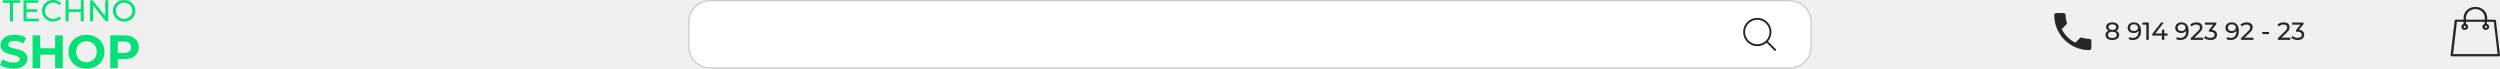
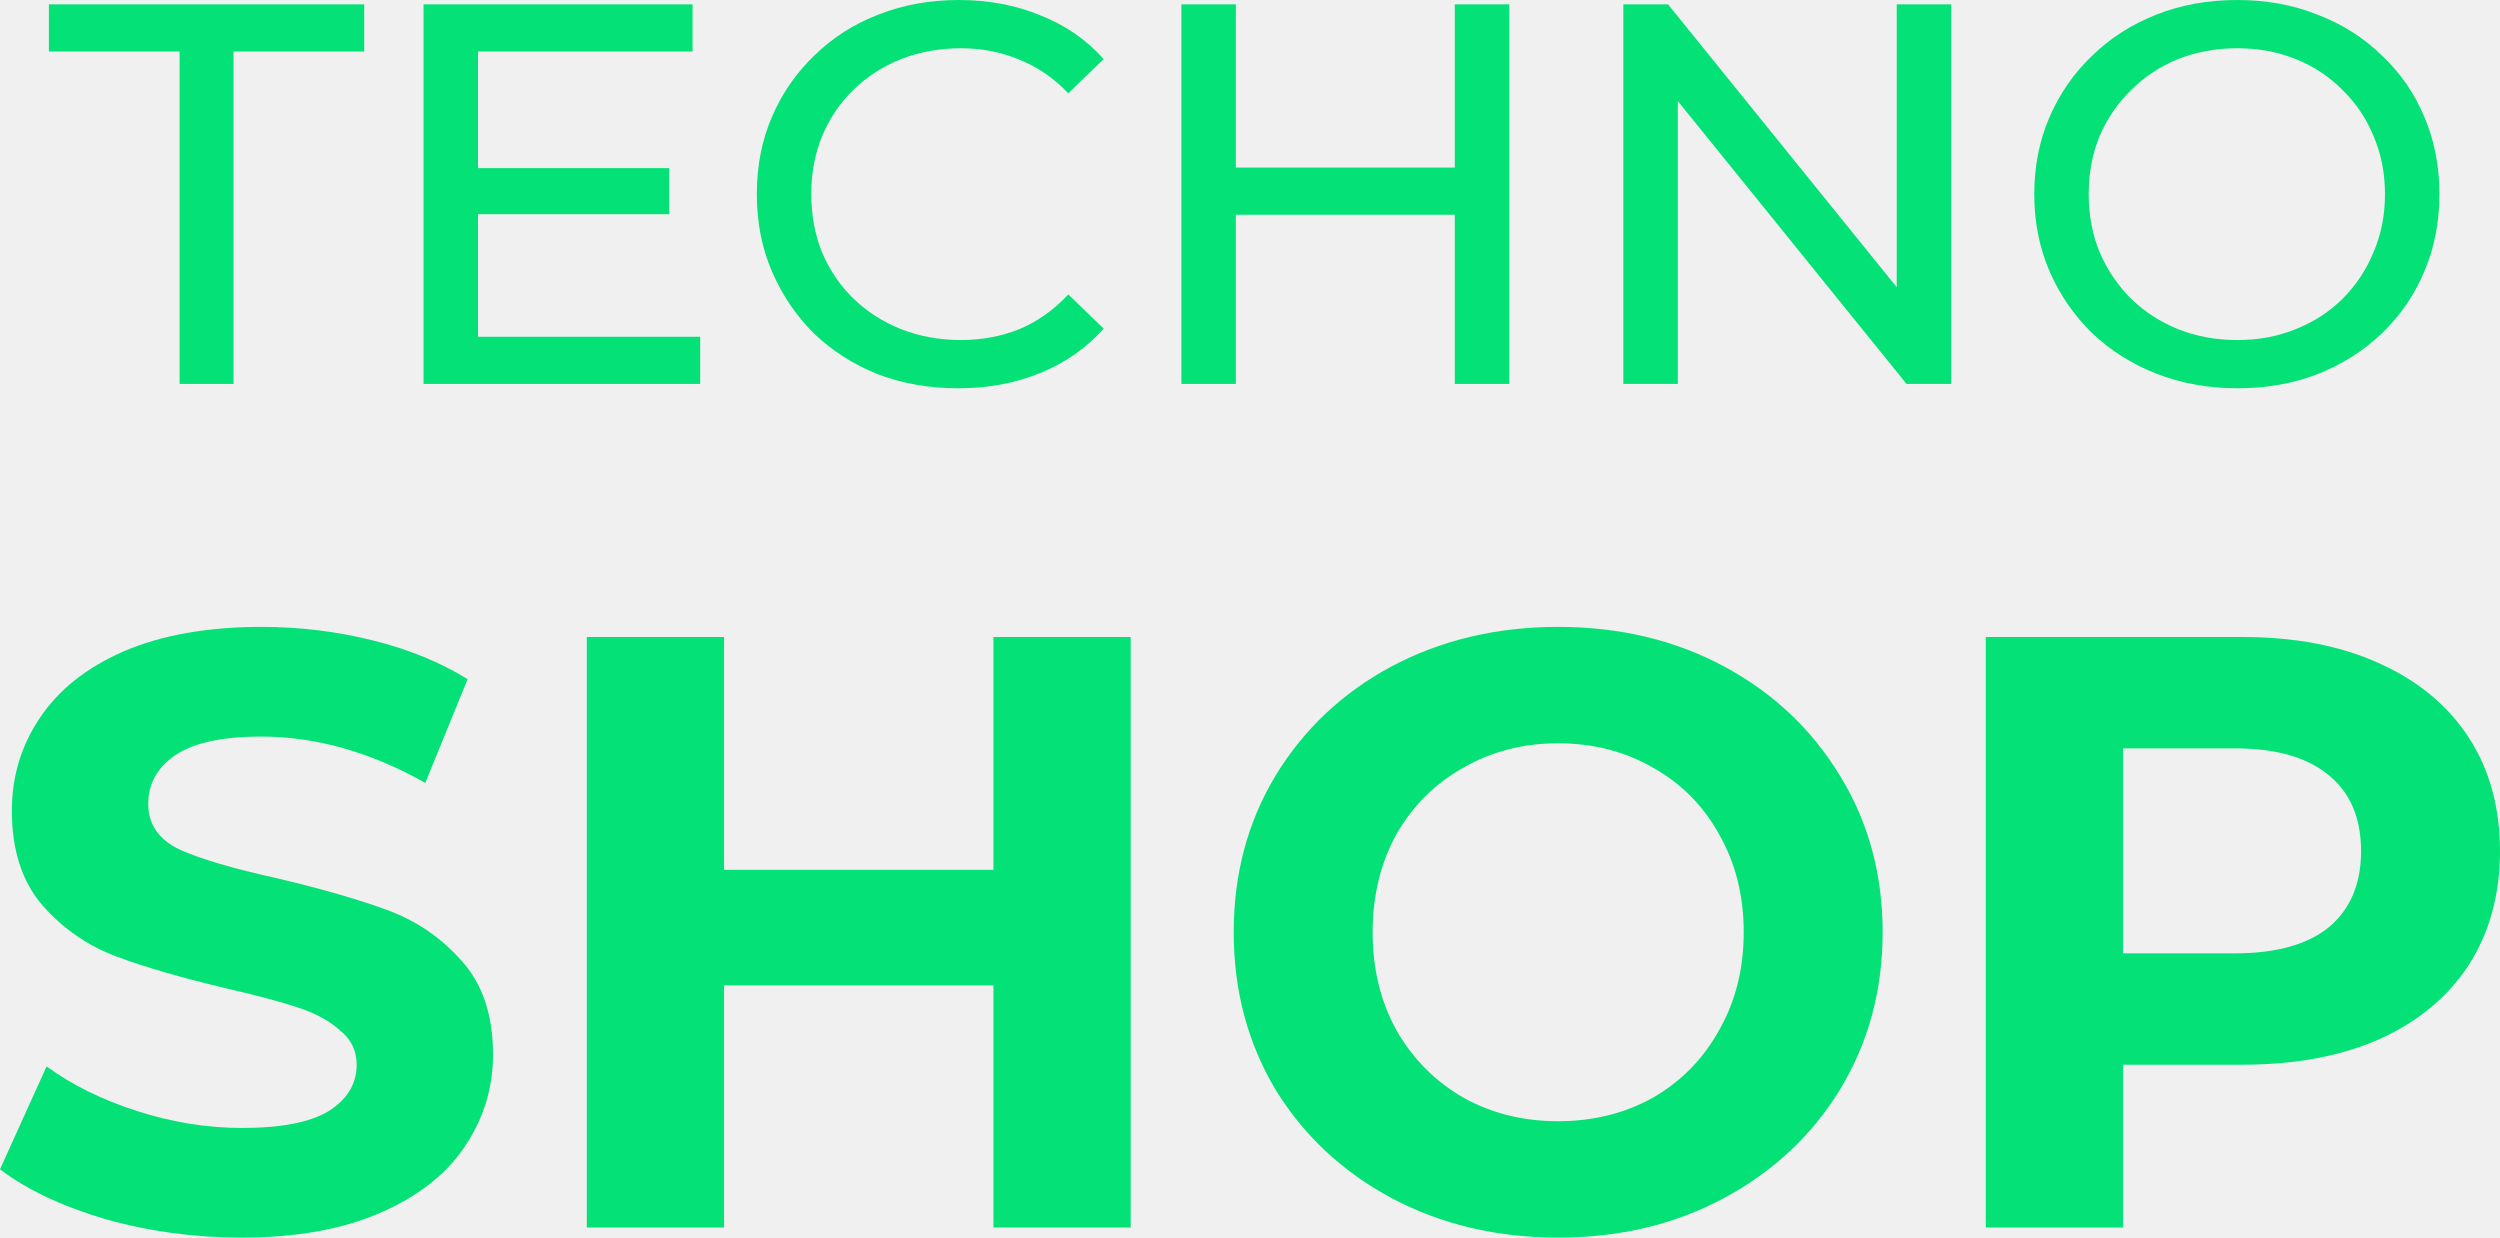
- <svg xmlns="http://www.w3.org/2000/svg" width="1820" height="50" viewBox="0 0 1820 50" fill="none">
-   <path d="M1819.99 40.103L1817.03 15.042C1816.98 14.639 1816.58 14.325 1816.14 14.325H1810.66V12.801C1810.66 8.497 1806.81 5 1802.07 5C1797.34 5 1793.49 8.497 1793.49 12.801V14.325H1787.86C1787.42 14.325 1787.02 14.639 1786.97 15.042L1784.01 40.103C1783.96 40.328 1784.06 40.552 1784.21 40.731C1784.36 40.91 1784.61 41 1784.85 41H1819.15C1819.39 41 1819.64 40.91 1819.79 40.731C1819.94 40.552 1820.04 40.328 1819.99 40.103ZM1809.77 18.853C1810.22 18.853 1810.56 19.167 1810.56 19.57C1810.56 19.974 1810.22 20.288 1809.77 20.288C1809.33 20.288 1808.98 19.974 1808.98 19.57C1808.98 19.167 1809.33 18.853 1809.77 18.853ZM1795.26 12.801C1795.26 9.394 1798.32 6.614 1802.07 6.614C1805.82 6.614 1808.88 9.394 1808.88 12.801V14.325H1795.26V12.801ZM1794.38 18.853C1794.82 18.853 1795.17 19.167 1795.17 19.57C1795.17 19.974 1794.82 20.288 1794.38 20.288C1793.93 20.288 1793.59 19.974 1793.59 19.57C1793.59 19.167 1793.93 18.853 1794.38 18.853ZM1785.89 39.341L1788.65 15.894H1793.49V17.374C1792.5 17.687 1791.81 18.539 1791.81 19.526C1791.81 20.781 1792.94 21.812 1794.33 21.812C1795.71 21.812 1796.84 20.781 1796.84 19.526C1796.84 18.539 1796.15 17.687 1795.17 17.374V15.894H1808.79V17.374C1807.8 17.687 1807.11 18.539 1807.11 19.526C1807.11 20.781 1808.24 21.812 1809.62 21.812C1811.01 21.812 1812.14 20.781 1812.14 19.526C1812.14 18.539 1811.45 17.687 1810.46 17.374V15.894H1815.5L1818.26 39.341H1785.89Z" fill="#272727" />
-   <path d="M1500.93 21.185C1503.09 25.43 1506.57 28.895 1510.82 31.07L1514.11 27.77C1514.52 27.365 1515.12 27.23 1515.65 27.41C1517.33 27.965 1519.14 28.265 1521 28.265C1521.83 28.265 1522.5 28.94 1522.5 29.765V35C1522.5 35.825 1521.83 36.5 1521 36.5C1506.91 36.5 1495.5 25.085 1495.5 11C1495.5 10.175 1496.17 9.5 1497 9.5H1502.25C1503.07 9.5 1503.75 10.175 1503.75 11C1503.75 12.875 1504.05 14.675 1504.6 16.355C1504.77 16.88 1504.65 17.465 1504.23 17.885L1500.93 21.185Z" fill="#272727" />
-   <path d="M1537.78 29.144C1536.76 29.144 1535.88 28.994 1535.13 28.694C1534.39 28.394 1533.81 27.968 1533.4 27.416C1533 26.852 1532.79 26.192 1532.79 25.436C1532.79 24.692 1532.98 24.062 1533.37 23.546C1533.76 23.018 1534.33 22.622 1535.08 22.358C1535.82 22.082 1536.72 21.944 1537.78 21.944C1538.83 21.944 1539.73 22.082 1540.48 22.358C1541.23 22.622 1541.81 23.018 1542.21 23.546C1542.6 24.074 1542.8 24.704 1542.8 25.436C1542.8 26.192 1542.6 26.852 1542.19 27.416C1541.78 27.968 1541.2 28.394 1540.44 28.694C1539.69 28.994 1538.8 29.144 1537.78 29.144ZM1537.78 27.686C1538.79 27.686 1539.57 27.482 1540.14 27.074C1540.71 26.654 1541 26.09 1541 25.382C1541 24.686 1540.71 24.14 1540.14 23.744C1539.57 23.336 1538.79 23.132 1537.78 23.132C1536.78 23.132 1536 23.336 1535.44 23.744C1534.87 24.14 1534.59 24.686 1534.59 25.382C1534.59 26.09 1534.87 26.654 1535.44 27.074C1536 27.482 1536.78 27.686 1537.78 27.686ZM1537.78 22.916C1536.82 22.916 1536 22.79 1535.33 22.538C1534.66 22.274 1534.14 21.902 1533.78 21.422C1533.42 20.93 1533.24 20.348 1533.24 19.676C1533.24 18.968 1533.43 18.362 1533.8 17.858C1534.18 17.342 1534.72 16.946 1535.4 16.67C1536.09 16.394 1536.88 16.256 1537.78 16.256C1538.69 16.256 1539.49 16.394 1540.17 16.67C1540.86 16.946 1541.39 17.342 1541.77 17.858C1542.16 18.362 1542.35 18.968 1542.35 19.676C1542.35 20.348 1542.17 20.93 1541.81 21.422C1541.45 21.902 1540.93 22.274 1540.24 22.538C1539.56 22.79 1538.74 22.916 1537.78 22.916ZM1537.78 21.764C1538.65 21.764 1539.34 21.584 1539.83 21.224C1540.33 20.864 1540.59 20.372 1540.59 19.748C1540.59 19.112 1540.33 18.614 1539.81 18.254C1539.3 17.894 1538.62 17.714 1537.78 17.714C1536.94 17.714 1536.27 17.894 1535.76 18.254C1535.27 18.614 1535.02 19.112 1535.02 19.748C1535.02 20.372 1535.26 20.864 1535.74 21.224C1536.24 21.584 1536.91 21.764 1537.78 21.764ZM1553.37 16.256C1554.51 16.256 1555.47 16.502 1556.25 16.994C1557.04 17.486 1557.64 18.2 1558.05 19.136C1558.46 20.06 1558.66 21.194 1558.66 22.538C1558.66 23.966 1558.41 25.172 1557.9 26.156C1557.4 27.14 1556.7 27.884 1555.82 28.388C1554.93 28.892 1553.89 29.144 1552.7 29.144C1552.11 29.144 1551.54 29.084 1550.99 28.964C1550.45 28.844 1549.98 28.658 1549.57 28.406L1550.25 27.002C1550.59 27.218 1550.96 27.374 1551.37 27.47C1551.79 27.554 1552.23 27.596 1552.68 27.596C1553.96 27.596 1554.97 27.2 1555.73 26.408C1556.48 25.604 1556.86 24.416 1556.86 22.844C1556.86 22.592 1556.85 22.292 1556.82 21.944C1556.8 21.596 1556.75 21.254 1556.66 20.918L1557.26 21.53C1557.09 22.082 1556.81 22.55 1556.41 22.934C1556.03 23.306 1555.56 23.588 1555.01 23.78C1554.47 23.96 1553.87 24.05 1553.22 24.05C1552.4 24.05 1551.66 23.894 1551.01 23.582C1550.36 23.27 1549.85 22.832 1549.48 22.268C1549.11 21.692 1548.92 21.014 1548.92 20.234C1548.92 19.418 1549.11 18.716 1549.5 18.128C1549.89 17.528 1550.43 17.066 1551.1 16.742C1551.78 16.418 1552.54 16.256 1553.37 16.256ZM1553.44 17.714C1552.9 17.714 1552.42 17.816 1552 18.02C1551.58 18.224 1551.25 18.506 1551.01 18.866C1550.78 19.226 1550.67 19.658 1550.67 20.162C1550.67 20.906 1550.93 21.5 1551.44 21.944C1551.96 22.376 1552.65 22.592 1553.53 22.592C1554.11 22.592 1554.61 22.484 1555.04 22.268C1555.49 22.052 1555.83 21.758 1556.07 21.386C1556.32 21.014 1556.45 20.6 1556.45 20.144C1556.45 19.7 1556.33 19.298 1556.1 18.938C1555.88 18.578 1555.54 18.284 1555.1 18.056C1554.65 17.828 1554.1 17.714 1553.44 17.714ZM1562.52 29V17.12L1563.29 17.966H1559.67V16.4H1564.3V29H1562.52ZM1566.87 25.904V24.644L1573.32 16.4H1575.26L1568.87 24.644L1567.95 24.356H1578.02V25.904H1566.87ZM1573.88 29V25.904L1573.93 24.356V21.62H1575.62V29H1573.88ZM1588.01 16.256C1589.15 16.256 1590.11 16.502 1590.89 16.994C1591.69 17.486 1592.29 18.2 1592.69 19.136C1593.1 20.06 1593.31 21.194 1593.31 22.538C1593.31 23.966 1593.05 25.172 1592.55 26.156C1592.05 27.14 1591.35 27.884 1590.46 28.388C1589.57 28.892 1588.54 29.144 1587.35 29.144C1586.76 29.144 1586.19 29.084 1585.64 28.964C1585.1 28.844 1584.62 28.658 1584.22 28.406L1584.9 27.002C1585.24 27.218 1585.61 27.374 1586.02 27.47C1586.44 27.554 1586.87 27.596 1587.33 27.596C1588.6 27.596 1589.62 27.2 1590.37 26.408C1591.13 25.604 1591.51 24.416 1591.51 22.844C1591.51 22.592 1591.49 22.292 1591.47 21.944C1591.45 21.596 1591.39 21.254 1591.31 20.918L1591.9 21.53C1591.73 22.082 1591.45 22.55 1591.06 22.934C1590.67 23.306 1590.2 23.588 1589.65 23.78C1589.11 23.96 1588.52 24.05 1587.87 24.05C1587.04 24.05 1586.3 23.894 1585.66 23.582C1585.01 23.27 1584.5 22.832 1584.13 22.268C1583.75 21.692 1583.57 21.014 1583.57 20.234C1583.57 19.418 1583.76 18.716 1584.14 18.128C1584.54 17.528 1585.07 17.066 1585.75 16.742C1586.43 16.418 1587.19 16.256 1588.01 16.256ZM1588.09 17.714C1587.55 17.714 1587.07 17.816 1586.65 18.02C1586.23 18.224 1585.9 18.506 1585.66 18.866C1585.43 19.226 1585.31 19.658 1585.31 20.162C1585.31 20.906 1585.57 21.5 1586.09 21.944C1586.6 22.376 1587.3 22.592 1588.18 22.592C1588.75 22.592 1589.26 22.484 1589.69 22.268C1590.13 22.052 1590.47 21.758 1590.71 21.386C1590.97 21.014 1591.09 20.6 1591.09 20.144C1591.09 19.7 1590.98 19.298 1590.75 18.938C1590.52 18.578 1590.19 18.284 1589.74 18.056C1589.3 17.828 1588.75 17.714 1588.09 17.714ZM1594.84 29V27.776L1599.97 22.826C1600.43 22.394 1600.76 22.016 1600.98 21.692C1601.21 21.356 1601.36 21.05 1601.43 20.774C1601.51 20.486 1601.55 20.21 1601.55 19.946C1601.55 19.298 1601.33 18.788 1600.87 18.416C1600.41 18.044 1599.75 17.858 1598.87 17.858C1598.2 17.858 1597.59 17.972 1597.05 18.2C1596.51 18.416 1596.05 18.758 1595.65 19.226L1594.43 18.164C1594.91 17.552 1595.55 17.084 1596.35 16.76C1597.17 16.424 1598.06 16.256 1599.03 16.256C1599.91 16.256 1600.67 16.4 1601.32 16.688C1601.97 16.964 1602.47 17.366 1602.81 17.894C1603.17 18.422 1603.35 19.046 1603.35 19.766C1603.35 20.174 1603.3 20.576 1603.19 20.972C1603.08 21.368 1602.88 21.788 1602.58 22.232C1602.28 22.676 1601.85 23.174 1601.28 23.726L1596.71 28.136L1596.28 27.434H1603.89V29H1594.84ZM1609.23 29.144C1608.34 29.144 1607.47 29.006 1606.63 28.73C1605.81 28.454 1605.13 28.082 1604.6 27.614L1605.43 26.192C1605.85 26.588 1606.39 26.912 1607.07 27.164C1607.74 27.416 1608.46 27.542 1609.23 27.542C1610.16 27.542 1610.89 27.344 1611.4 26.948C1611.93 26.54 1612.2 25.994 1612.2 25.31C1612.2 24.65 1611.94 24.122 1611.44 23.726C1610.95 23.318 1610.16 23.114 1609.08 23.114H1608.07V21.854L1611.82 17.246L1612.07 17.966H1605.18V16.4H1613.49V17.624L1609.77 22.214L1608.83 21.656H1609.42C1610.95 21.656 1612.09 21.998 1612.84 22.682C1613.61 23.366 1614 24.236 1614 25.292C1614 26 1613.82 26.648 1613.47 27.236C1613.13 27.824 1612.6 28.292 1611.89 28.64C1611.19 28.976 1610.31 29.144 1609.23 29.144ZM1624.59 16.256C1625.73 16.256 1626.69 16.502 1627.47 16.994C1628.27 17.486 1628.87 18.2 1629.27 19.136C1629.68 20.06 1629.89 21.194 1629.89 22.538C1629.89 23.966 1629.63 25.172 1629.13 26.156C1628.63 27.14 1627.93 27.884 1627.04 28.388C1626.15 28.892 1625.12 29.144 1623.93 29.144C1623.34 29.144 1622.77 29.084 1622.22 28.964C1621.68 28.844 1621.2 28.658 1620.8 28.406L1621.48 27.002C1621.82 27.218 1622.19 27.374 1622.6 27.47C1623.02 27.554 1623.45 27.596 1623.91 27.596C1625.18 27.596 1626.2 27.2 1626.95 26.408C1627.71 25.604 1628.09 24.416 1628.09 22.844C1628.09 22.592 1628.07 22.292 1628.05 21.944C1628.03 21.596 1627.97 21.254 1627.89 20.918L1628.48 21.53C1628.31 22.082 1628.03 22.55 1627.64 22.934C1627.25 23.306 1626.78 23.588 1626.23 23.78C1625.69 23.96 1625.1 24.05 1624.45 24.05C1623.62 24.05 1622.88 23.894 1622.24 23.582C1621.59 23.27 1621.08 22.832 1620.71 22.268C1620.33 21.692 1620.15 21.014 1620.15 20.234C1620.15 19.418 1620.34 18.716 1620.72 18.128C1621.12 17.528 1621.65 17.066 1622.33 16.742C1623.01 16.418 1623.77 16.256 1624.59 16.256ZM1624.67 17.714C1624.13 17.714 1623.65 17.816 1623.23 18.02C1622.81 18.224 1622.48 18.506 1622.24 18.866C1622.01 19.226 1621.89 19.658 1621.89 20.162C1621.89 20.906 1622.15 21.5 1622.67 21.944C1623.18 22.376 1623.88 22.592 1624.76 22.592C1625.33 22.592 1625.84 22.484 1626.27 22.268C1626.71 22.052 1627.05 21.758 1627.29 21.386C1627.55 21.014 1627.67 20.6 1627.67 20.144C1627.67 19.7 1627.56 19.298 1627.33 18.938C1627.1 18.578 1626.77 18.284 1626.32 18.056C1625.88 17.828 1625.33 17.714 1624.67 17.714ZM1631.42 29V27.776L1636.55 22.826C1637.01 22.394 1637.34 22.016 1637.56 21.692C1637.79 21.356 1637.94 21.05 1638.01 20.774C1638.09 20.486 1638.13 20.21 1638.13 19.946C1638.13 19.298 1637.91 18.788 1637.45 18.416C1636.99 18.044 1636.33 17.858 1635.45 17.858C1634.78 17.858 1634.17 17.972 1633.63 18.2C1633.09 18.416 1632.63 18.758 1632.23 19.226L1631.01 18.164C1631.49 17.552 1632.13 17.084 1632.93 16.76C1633.75 16.424 1634.64 16.256 1635.61 16.256C1636.49 16.256 1637.25 16.4 1637.9 16.688C1638.55 16.964 1639.05 17.366 1639.39 17.894C1639.75 18.422 1639.93 19.046 1639.93 19.766C1639.93 20.174 1639.88 20.576 1639.77 20.972C1639.66 21.368 1639.46 21.788 1639.16 22.232C1638.86 22.676 1638.43 23.174 1637.86 23.726L1633.29 28.136L1632.86 27.434H1640.47V29H1631.42ZM1646.95 24.806V23.312H1651.79V24.806H1646.95ZM1658.31 29V27.776L1663.44 22.826C1663.9 22.394 1664.24 22.016 1664.45 21.692C1664.68 21.356 1664.83 21.05 1664.9 20.774C1664.99 20.486 1665.03 20.21 1665.03 19.946C1665.03 19.298 1664.8 18.788 1664.34 18.416C1663.89 18.044 1663.22 17.858 1662.35 17.858C1661.67 17.858 1661.07 17.972 1660.53 18.2C1659.99 18.416 1659.52 18.758 1659.12 19.226L1657.9 18.164C1658.38 17.552 1659.02 17.084 1659.83 16.76C1660.64 16.424 1661.54 16.256 1662.51 16.256C1663.38 16.256 1664.15 16.4 1664.79 16.688C1665.44 16.964 1665.94 17.366 1666.29 17.894C1666.65 18.422 1666.83 19.046 1666.83 19.766C1666.83 20.174 1666.77 20.576 1666.67 20.972C1666.56 21.368 1666.35 21.788 1666.05 22.232C1665.75 22.676 1665.32 23.174 1664.76 23.726L1660.19 28.136L1659.75 27.434H1667.37V29H1658.31ZM1672.7 29.144C1671.81 29.144 1670.95 29.006 1670.11 28.73C1669.28 28.454 1668.6 28.082 1668.07 27.614L1668.9 26.192C1669.32 26.588 1669.87 26.912 1670.54 27.164C1671.21 27.416 1671.93 27.542 1672.7 27.542C1673.64 27.542 1674.36 27.344 1674.88 26.948C1675.41 26.54 1675.67 25.994 1675.67 25.31C1675.67 24.65 1675.42 24.122 1674.91 23.726C1674.42 23.318 1673.64 23.114 1672.56 23.114H1671.55V21.854L1675.29 17.246L1675.54 17.966H1668.65V16.4H1676.97V17.624L1673.24 22.214L1672.3 21.656H1672.9C1674.42 21.656 1675.56 21.998 1676.32 22.682C1677.09 23.366 1677.47 24.236 1677.47 25.292C1677.47 26 1677.3 26.648 1676.95 27.236C1676.6 27.824 1676.07 28.292 1675.36 28.64C1674.67 28.976 1673.78 29.144 1672.7 29.144Z" fill="#272727" />
-   <rect x="501.5" y="0.5" width="817" height="49" rx="15.5" fill="white" stroke="#CDCDCD" />
-   <path d="M1272.02 16.018C1270.07 17.964 1269 20.552 1269 23.304C1269 26.057 1270.07 28.644 1272.02 30.59C1273.96 32.537 1276.55 33.609 1279.3 33.609C1281.82 33.609 1284.2 32.712 1286.08 31.071L1291.8 36.794C1292.07 37.069 1292.52 37.069 1292.79 36.794C1292.93 36.656 1293 36.476 1293 36.296C1293 36.116 1292.93 35.936 1292.79 35.798L1287.07 30.076C1288.71 28.199 1289.61 25.821 1289.61 23.304C1289.61 20.552 1288.54 17.964 1286.59 16.018C1284.64 14.072 1282.06 13 1279.3 13C1276.55 13 1273.96 14.072 1272.02 16.018ZM1285.6 17.014C1289.06 20.482 1289.06 26.126 1285.6 29.595C1282.13 33.064 1276.48 33.064 1273.01 29.595C1271.28 27.86 1270.41 25.583 1270.41 23.304C1270.41 21.026 1271.28 18.748 1273.01 17.013C1276.48 13.545 1282.13 13.545 1285.6 17.014Z" fill="#272727" />
+ <svg xmlns="http://www.w3.org/2000/svg" width="101" height="50" viewBox="0 0 101 50" fill="none">
  <path d="M7.256 15.511V2.081H1.975V0.175H14.714V2.081H9.434V15.511H7.256Z" fill="#04E277" />
  <path d="M19.113 6.792H27.034V8.654H19.113V6.792ZM19.311 13.605H28.288V15.511H17.111V0.175H27.98V2.081H19.311V13.605Z" fill="#04E277" />
  <path d="M38.715 15.687C37.542 15.687 36.456 15.497 35.459 15.117C34.476 14.723 33.618 14.175 32.885 13.474C32.166 12.758 31.601 11.925 31.191 10.976C30.78 10.027 30.575 8.982 30.575 7.843C30.575 6.704 30.78 5.66 31.191 4.71C31.601 3.761 32.173 2.936 32.907 2.235C33.64 1.519 34.498 0.971 35.481 0.592C36.478 0.197 37.564 0 38.737 0C39.925 0 41.018 0.204 42.016 0.613C43.028 1.008 43.886 1.599 44.59 2.388L43.16 3.768C42.573 3.155 41.913 2.702 41.179 2.41C40.446 2.103 39.661 1.95 38.825 1.95C37.96 1.95 37.153 2.096 36.405 2.388C35.672 2.68 35.034 3.089 34.491 3.615C33.948 4.141 33.523 4.769 33.215 5.499C32.922 6.215 32.775 6.996 32.775 7.843C32.775 8.69 32.922 9.479 33.215 10.209C33.523 10.925 33.948 11.546 34.491 12.072C35.034 12.597 35.672 13.006 36.405 13.298C37.153 13.591 37.96 13.737 38.825 13.737C39.661 13.737 40.446 13.591 41.179 13.298C41.913 12.992 42.573 12.524 43.16 11.896L44.59 13.277C43.886 14.065 43.028 14.664 42.016 15.073C41.018 15.482 39.918 15.687 38.715 15.687Z" fill="#04E277" />
  <path d="M58.773 0.175H60.974V15.511H58.773V0.175ZM49.929 15.511H47.728V0.175H49.929V15.511ZM58.971 8.676H49.709V6.77H58.971V8.676Z" fill="#04E277" />
  <path d="M65.583 15.511V0.175H67.388L77.574 12.773H76.628V0.175H78.828V15.511H77.024L66.838 2.914H67.784V15.511H65.583Z" fill="#04E277" />
  <path d="M90.391 15.687C89.217 15.687 88.125 15.489 87.113 15.095C86.115 14.701 85.25 14.153 84.516 13.452C83.783 12.736 83.211 11.904 82.8 10.954C82.39 10.005 82.184 8.968 82.184 7.843C82.184 6.719 82.39 5.682 82.8 4.732C83.211 3.783 83.783 2.958 84.516 2.257C85.25 1.541 86.115 0.986 87.113 0.592C88.11 0.197 89.203 0 90.391 0C91.564 0 92.642 0.197 93.625 0.592C94.623 0.971 95.488 1.519 96.221 2.235C96.969 2.936 97.541 3.761 97.938 4.71C98.348 5.66 98.553 6.704 98.553 7.843C98.553 8.982 98.348 10.027 97.938 10.976C97.541 11.925 96.969 12.758 96.221 13.474C95.488 14.175 94.623 14.723 93.625 15.117C92.642 15.497 91.564 15.687 90.391 15.687ZM90.391 13.737C91.242 13.737 92.026 13.591 92.745 13.298C93.478 13.006 94.109 12.597 94.637 12.072C95.18 11.531 95.598 10.903 95.891 10.187C96.199 9.472 96.353 8.69 96.353 7.843C96.353 6.996 96.199 6.215 95.891 5.499C95.598 4.783 95.18 4.163 94.637 3.637C94.109 3.096 93.478 2.68 92.745 2.388C92.026 2.096 91.242 1.95 90.391 1.95C89.525 1.95 88.726 2.096 87.993 2.388C87.274 2.68 86.643 3.096 86.1 3.637C85.558 4.163 85.132 4.783 84.824 5.499C84.531 6.215 84.384 6.996 84.384 7.843C84.384 8.69 84.531 9.472 84.824 10.187C85.132 10.903 85.558 11.531 86.1 12.072C86.643 12.597 87.274 13.006 87.993 13.298C88.726 13.591 89.525 13.737 90.391 13.737Z" fill="#04E277" />
  <path d="M9.754 50C7.86 50 6.024 49.75 4.244 49.25C2.487 48.728 1.072 48.057 0 47.239L1.882 43.082C2.909 43.832 4.13 44.434 5.544 44.888C6.959 45.342 8.374 45.57 9.788 45.57C11.363 45.57 12.526 45.342 13.279 44.888C14.032 44.411 14.409 43.786 14.409 43.014C14.409 42.446 14.181 41.98 13.724 41.616C13.291 41.23 12.72 40.923 12.013 40.696C11.329 40.469 10.393 40.219 9.207 39.946C7.381 39.515 5.887 39.083 4.723 38.651C3.559 38.22 2.555 37.527 1.711 36.572C0.89 35.618 0.479 34.346 0.479 32.756C0.479 31.37 0.856 30.12 1.609 29.007C2.362 27.871 3.491 26.973 4.997 26.314C6.526 25.656 8.385 25.326 10.575 25.326C12.104 25.326 13.599 25.508 15.059 25.872C16.519 26.235 17.797 26.758 18.892 27.439L17.181 31.631C14.968 30.381 12.755 29.757 10.541 29.757C8.99 29.757 7.838 30.006 7.085 30.506C6.354 31.006 5.989 31.665 5.989 32.483C5.989 33.301 6.411 33.914 7.256 34.323C8.123 34.709 9.435 35.096 11.192 35.482C13.017 35.914 14.511 36.345 15.675 36.777C16.839 37.209 17.831 37.89 18.653 38.822C19.497 39.753 19.919 41.014 19.919 42.605C19.919 43.968 19.531 45.218 18.755 46.353C18.002 47.467 16.861 48.353 15.333 49.012C13.804 49.671 11.944 50 9.754 50Z" fill="#04E277" />
  <path d="M45.68 25.735V49.591H40.135V39.81H29.252V49.591H23.707V25.735H29.252V35.141H40.135V25.735H45.68Z" fill="#04E277" />
  <path d="M62.95 50C60.463 50 58.216 49.466 56.208 48.398C54.223 47.33 52.66 45.865 51.519 44.002C50.401 42.116 49.842 40.003 49.842 37.663C49.842 35.323 50.401 33.221 51.519 31.358C52.66 29.473 54.223 27.996 56.208 26.928C58.216 25.86 60.463 25.326 62.95 25.326C65.437 25.326 67.673 25.86 69.659 26.928C71.644 27.996 73.207 29.473 74.347 31.358C75.488 33.221 76.059 35.323 76.059 37.663C76.059 40.003 75.488 42.116 74.347 44.002C73.207 45.865 71.644 47.33 69.659 48.398C67.673 49.466 65.437 50 62.95 50ZM62.95 45.297C64.365 45.297 65.643 44.979 66.784 44.343C67.924 43.684 68.814 42.775 69.453 41.616C70.115 40.458 70.446 39.14 70.446 37.663C70.446 36.186 70.115 34.868 69.453 33.71C68.814 32.551 67.924 31.654 66.784 31.017C65.643 30.359 64.365 30.029 62.95 30.029C61.536 30.029 60.258 30.359 59.117 31.017C57.976 31.654 57.075 32.551 56.413 33.71C55.775 34.868 55.455 36.186 55.455 37.663C55.455 39.14 55.775 40.458 56.413 41.616C57.075 42.775 57.976 43.684 59.117 44.343C60.258 44.979 61.536 45.297 62.95 45.297Z" fill="#04E277" />
  <path d="M90.596 25.735C92.718 25.735 94.554 26.087 96.106 26.792C97.68 27.496 98.889 28.496 99.734 29.791C100.578 31.086 101 32.619 101 34.391C101 36.141 100.578 37.675 99.734 38.992C98.889 40.287 97.68 41.287 96.106 41.991C94.554 42.673 92.718 43.014 90.596 43.014H85.77V49.591H80.225V25.735H90.596ZM90.288 38.515C91.953 38.515 93.219 38.163 94.087 37.459C94.954 36.732 95.387 35.709 95.387 34.391C95.387 33.051 94.954 32.029 94.087 31.324C93.219 30.597 91.953 30.234 90.288 30.234H85.77V38.515H90.288Z" fill="#04E277" />
</svg>
